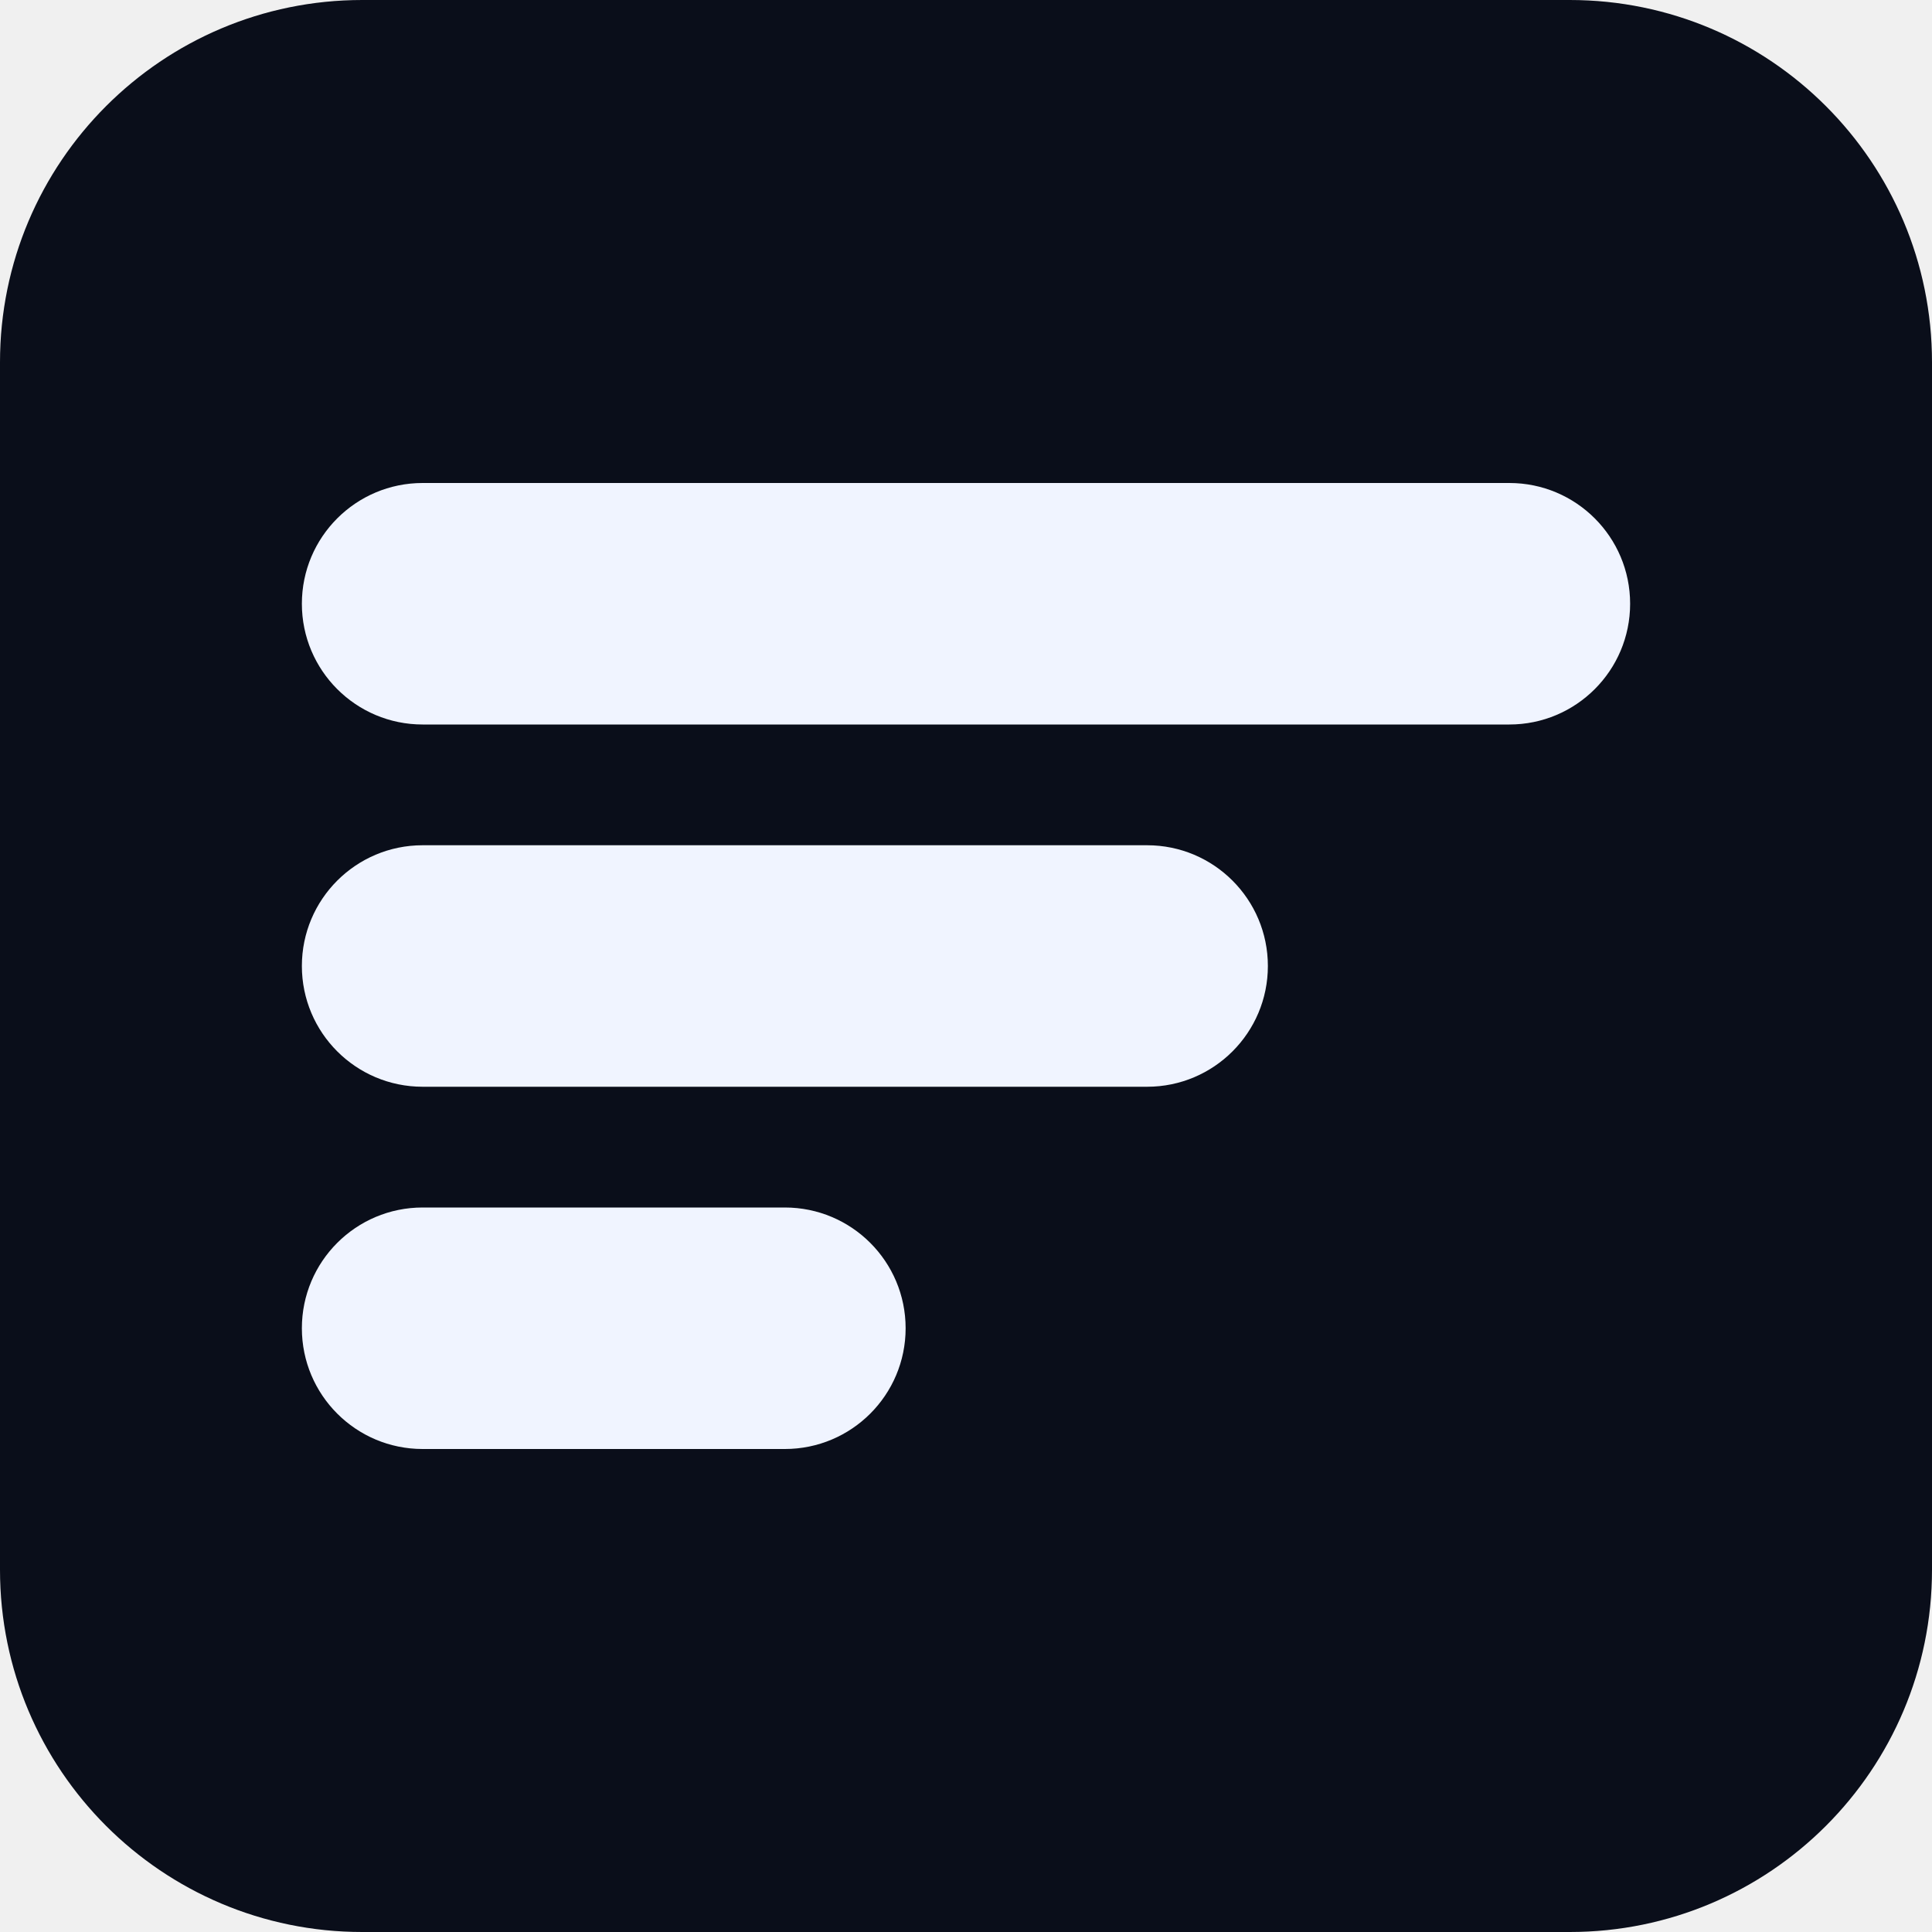
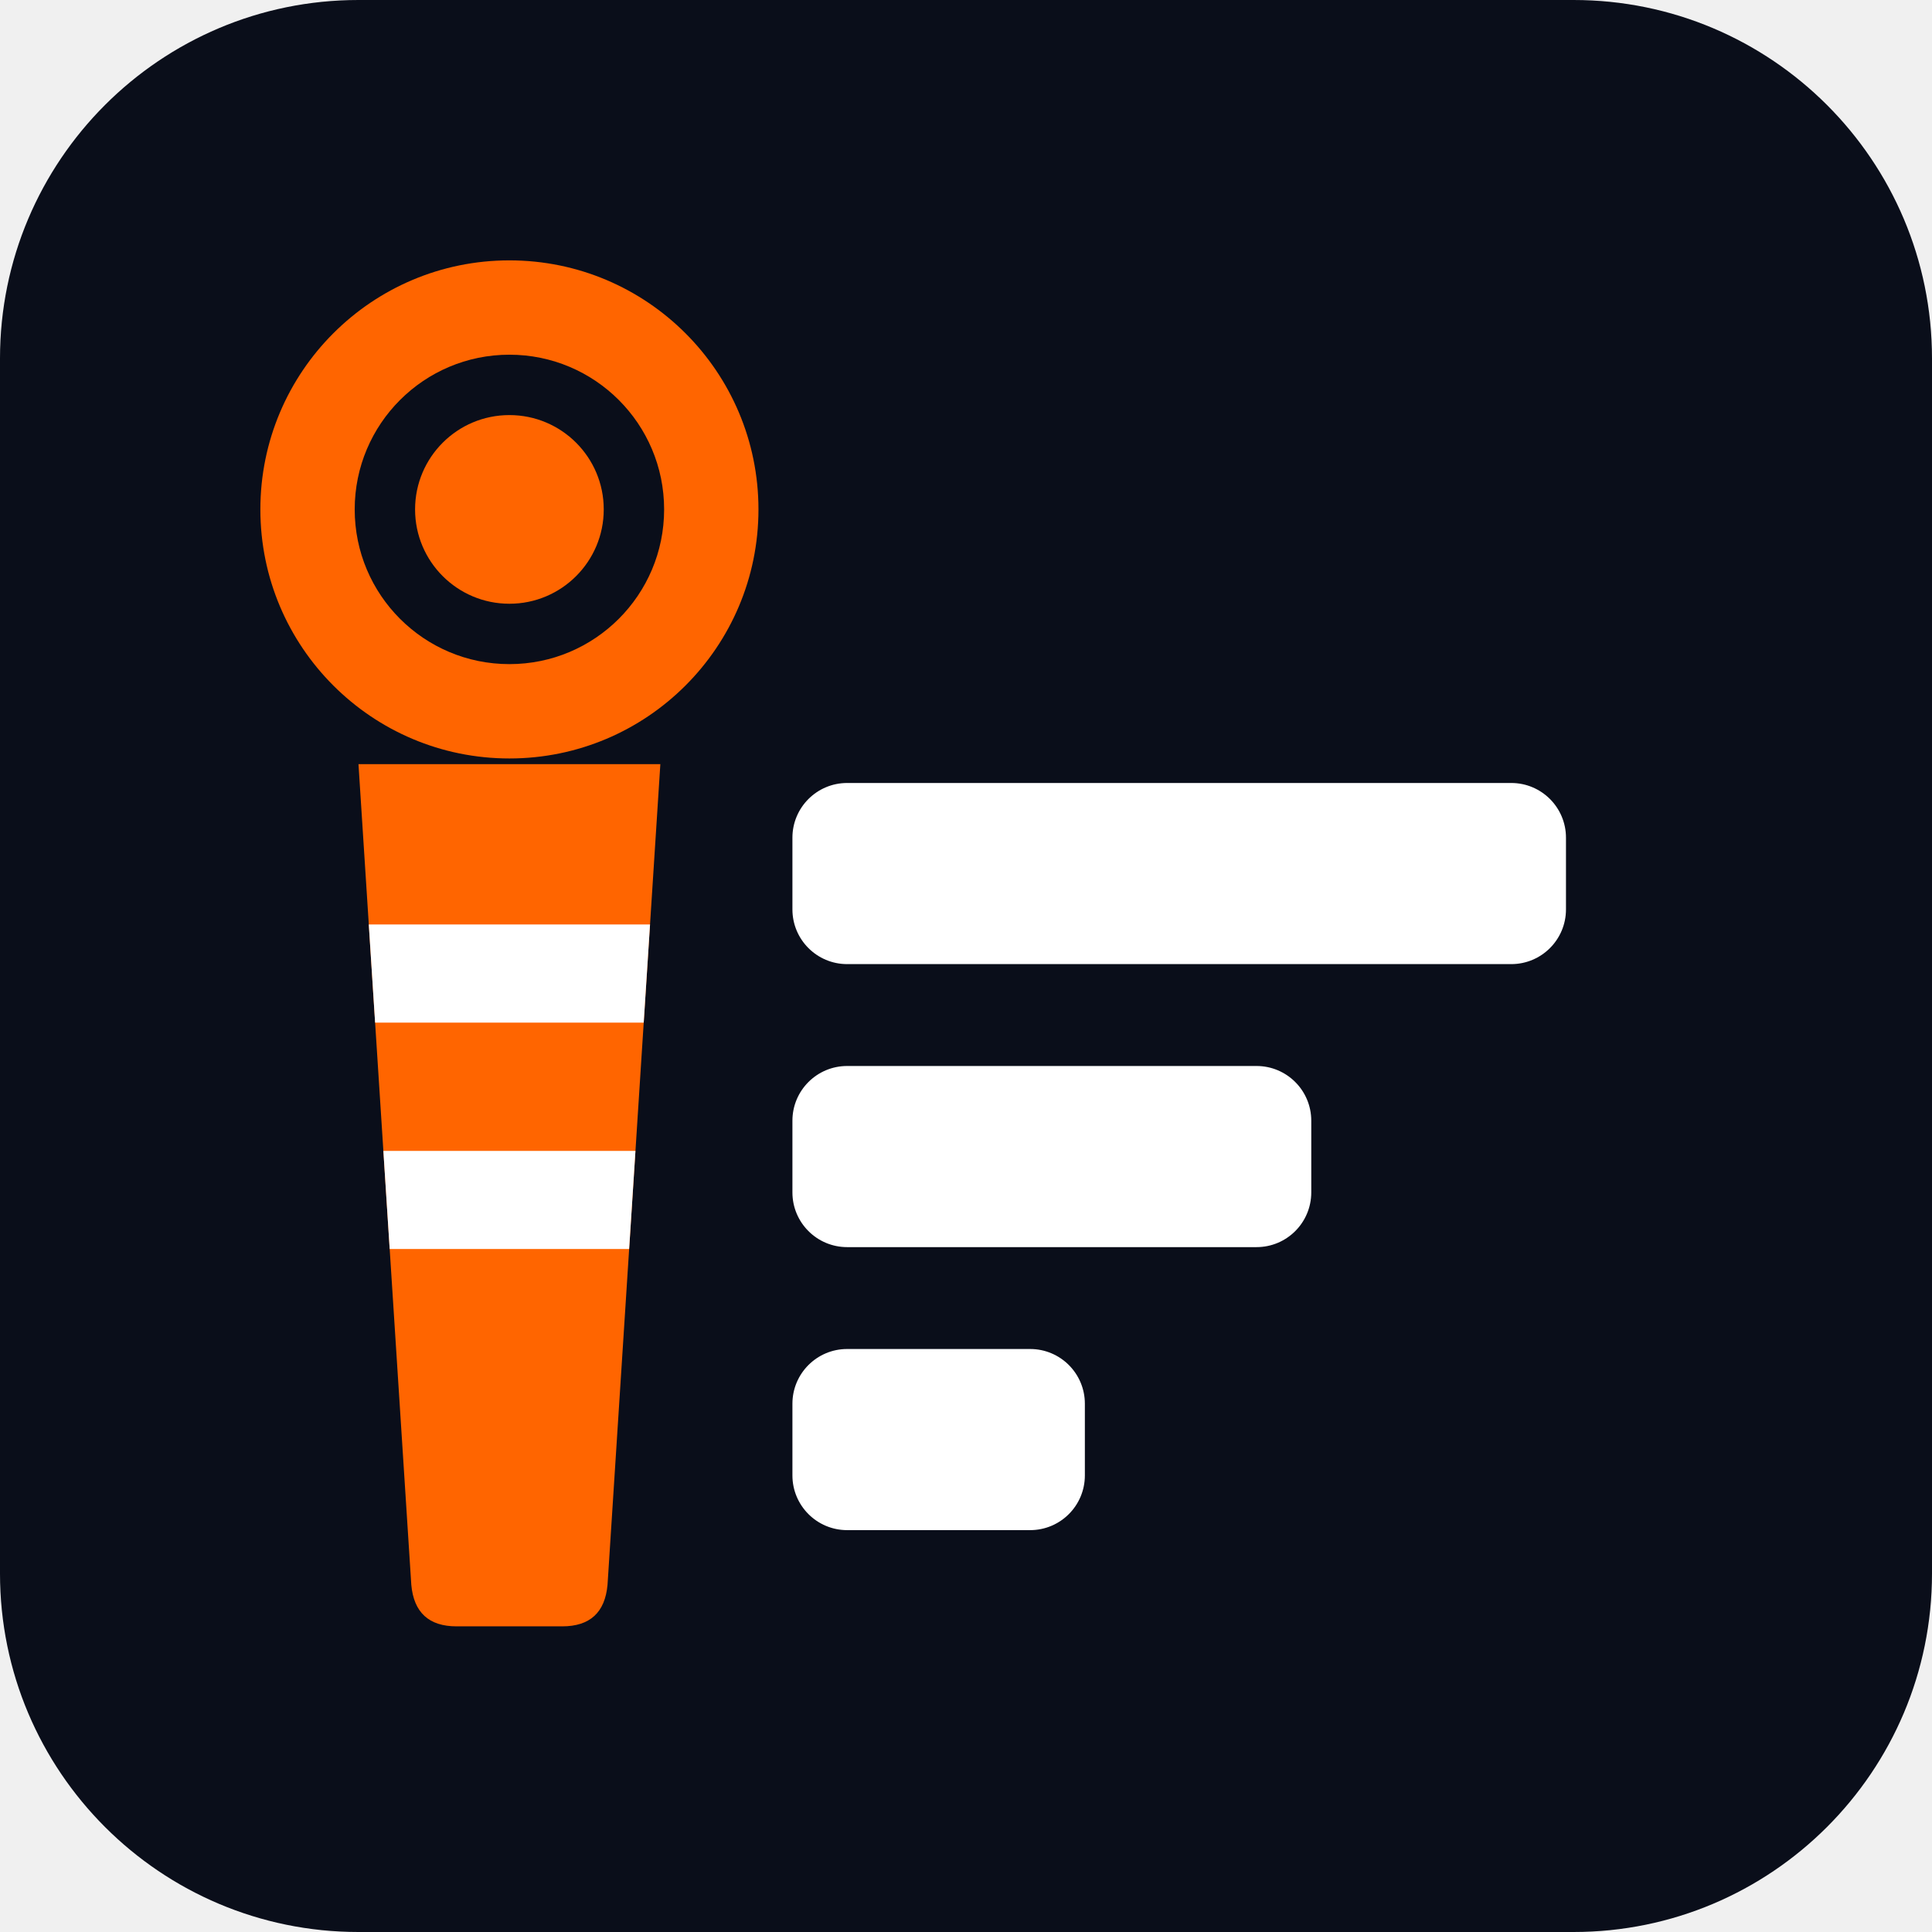
- <svg xmlns="http://www.w3.org/2000/svg" width="16" height="16" viewBox="0 0 16 16">
-   <rect width="16" height="16" rx="3" fill="#0a0e1a" />
-   <rect x="2.5" y="4" width="11" height="2" rx="1" fill="#f0f4ff" />
-   <rect x="2.5" y="7" width="8" height="2" rx="1" fill="#f0f4ff" />
-   <rect x="2.5" y="10" width="5" height="2" rx="1" fill="#f0f4ff" />
+ <svg xmlns="http://www.w3.org/2000/svg" width="1024" height="1024" viewBox="0 0 1024 1024">
+   <rect width="1024" height="1024" rx="190" fill="#0A0E1A" />
+   <circle cx="270" cy="270" r="132" fill="#FF6500" />
+   <circle cx="270" cy="270" r="82" fill="#0A0E1A" />
+   <circle cx="270" cy="270" r="50" fill="#FF6500" />
+   <defs>
+     <clipPath id="marker-pole">
+       <path d="M190 405h160l-28 435q-2 22-24 22h-56q-22 0-24-22l-28-435Z" />
+     </clipPath>
+   </defs>
+   <g clip-path="url(#marker-pole)">
+     <rect x="160" y="405" width="220" height="470" fill="#FF6500" />
+     <rect x="160" y="490" width="220" height="52" fill="#FFFFFF" />
+     <rect x="160" y="610" width="220" height="52" fill="#FFFFFF" />
+   </g>
+   <rect x="420" y="415" width="410" height="96" rx="29" fill="#FFFFFF" />
+   <rect x="420" y="565" width="275" height="96" rx="29" fill="#FFFFFF" />
+   <rect x="420" y="715" width="155" height="96" rx="29" fill="#FFFFFF" />
</svg>
